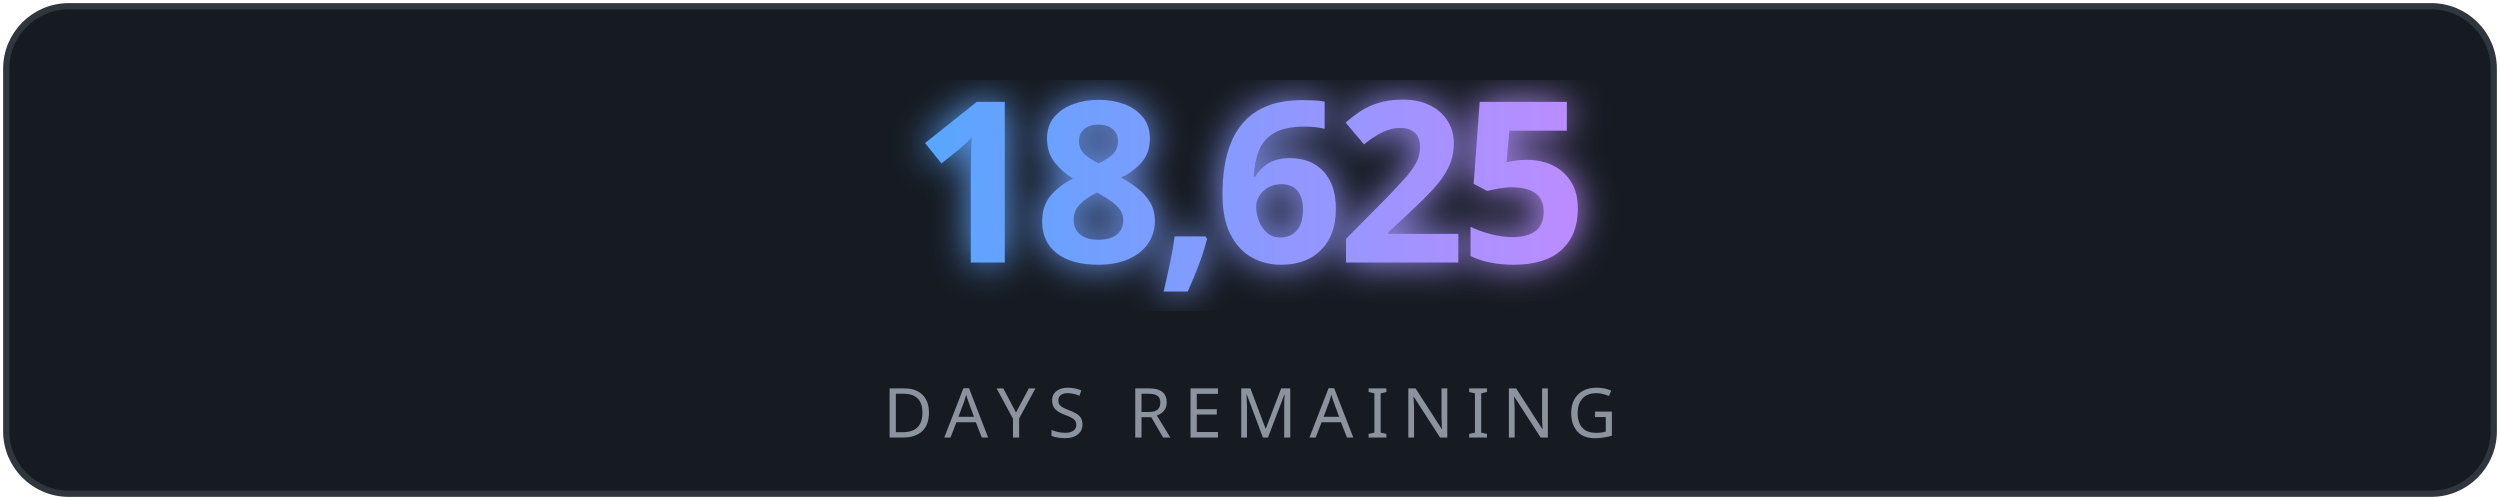
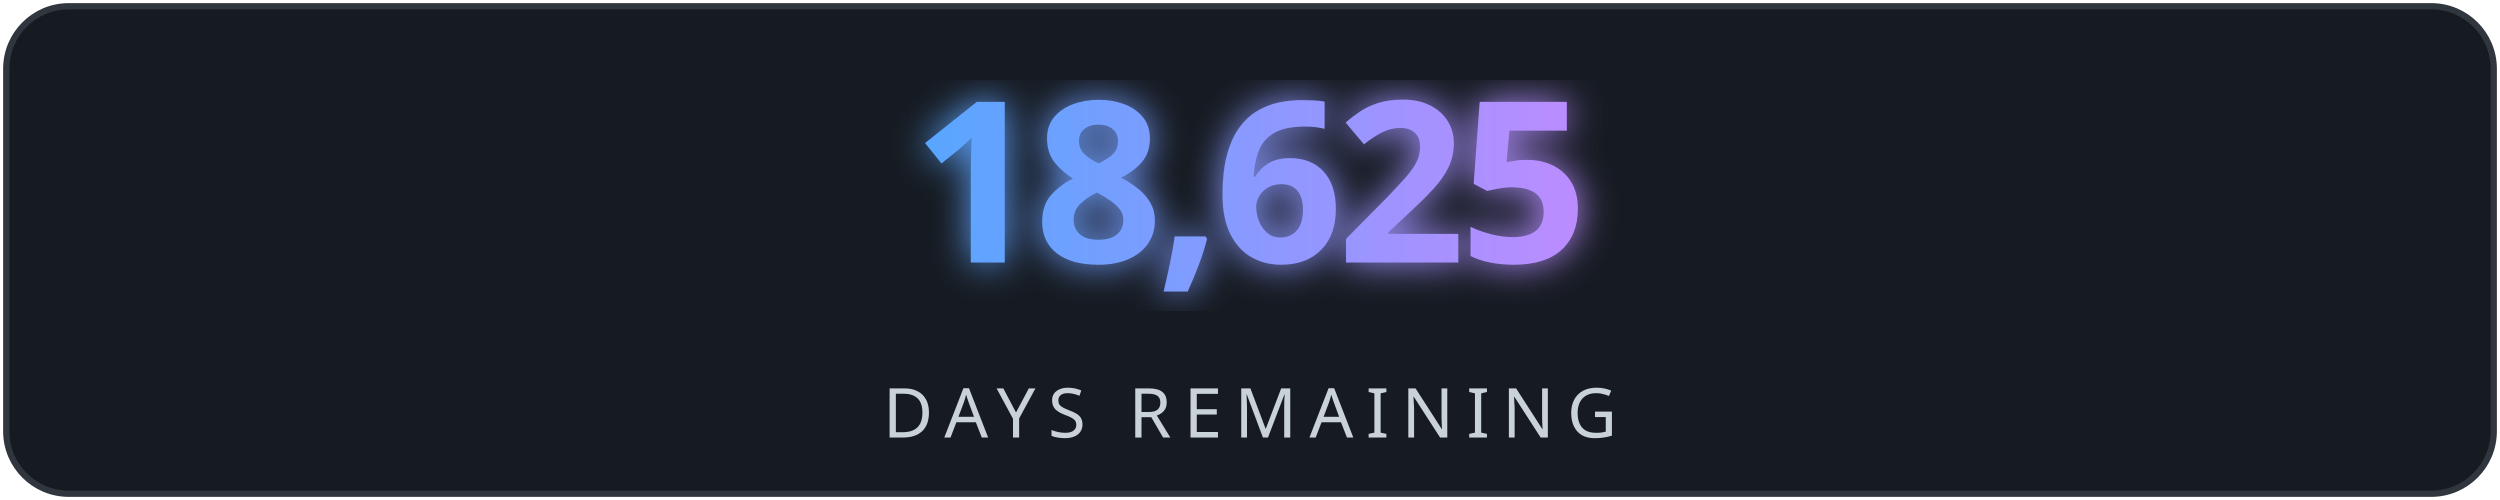
<svg xmlns="http://www.w3.org/2000/svg" width="400" height="80" viewBox="0 0 400 80" fill="none">
  <defs>
    <linearGradient id="g" x1="0" y1="0" x2="1" y2="0">
      <stop offset="0%" stop-color="#58a6ff" />
      <stop offset="100%" stop-color="#bc8cff" />
    </linearGradient>
    <linearGradient id="lg" x1="0" y1="0" x2="1" y2="0">
      <stop offset="0%" stop-color="#58a6ff" stop-opacity="0" />
      <stop offset="50%" stop-color="#58a6ff" stop-opacity="0.6" />
      <stop offset="100%" stop-color="#bc8cff" stop-opacity="0" />
    </linearGradient>
    <filter id="glow">
      <feGaussianBlur stdDeviation="3" result="blur" />
      <feMerge>
        <feMergeNode in="blur" />
        <feMergeNode in="SourceGraphic" />
      </feMerge>
    </filter>
  </defs>
  <rect fill="#161b22" stroke="#30363d" x="1" y="1" width="398" height="78" rx="10" stroke-width="1" />
  <text filter="url(#glow)" fill="url(#g)" x="200" y="42" font-size="36" font-weight="700" text-anchor="middle" font-family="'Segoe UI', system-ui, sans-serif" letter-spacing="-1">18,625</text>
  <line x1="110" y1="54" x2="290" y2="54" stroke="url(#lg)" stroke-width="1" />
-   <text fill="#8b949e" x="200" y="70" font-size="11" text-anchor="middle" font-family="'Segoe UI', system-ui, sans-serif" letter-spacing="2">DAYS REMAINING</text>
+   <text fill="#c9d1d9" x="200" y="70" font-size="11" text-anchor="middle" font-family="'Segoe UI', system-ui, sans-serif" letter-spacing="2">DAYS REMAINING</text>
</svg>
